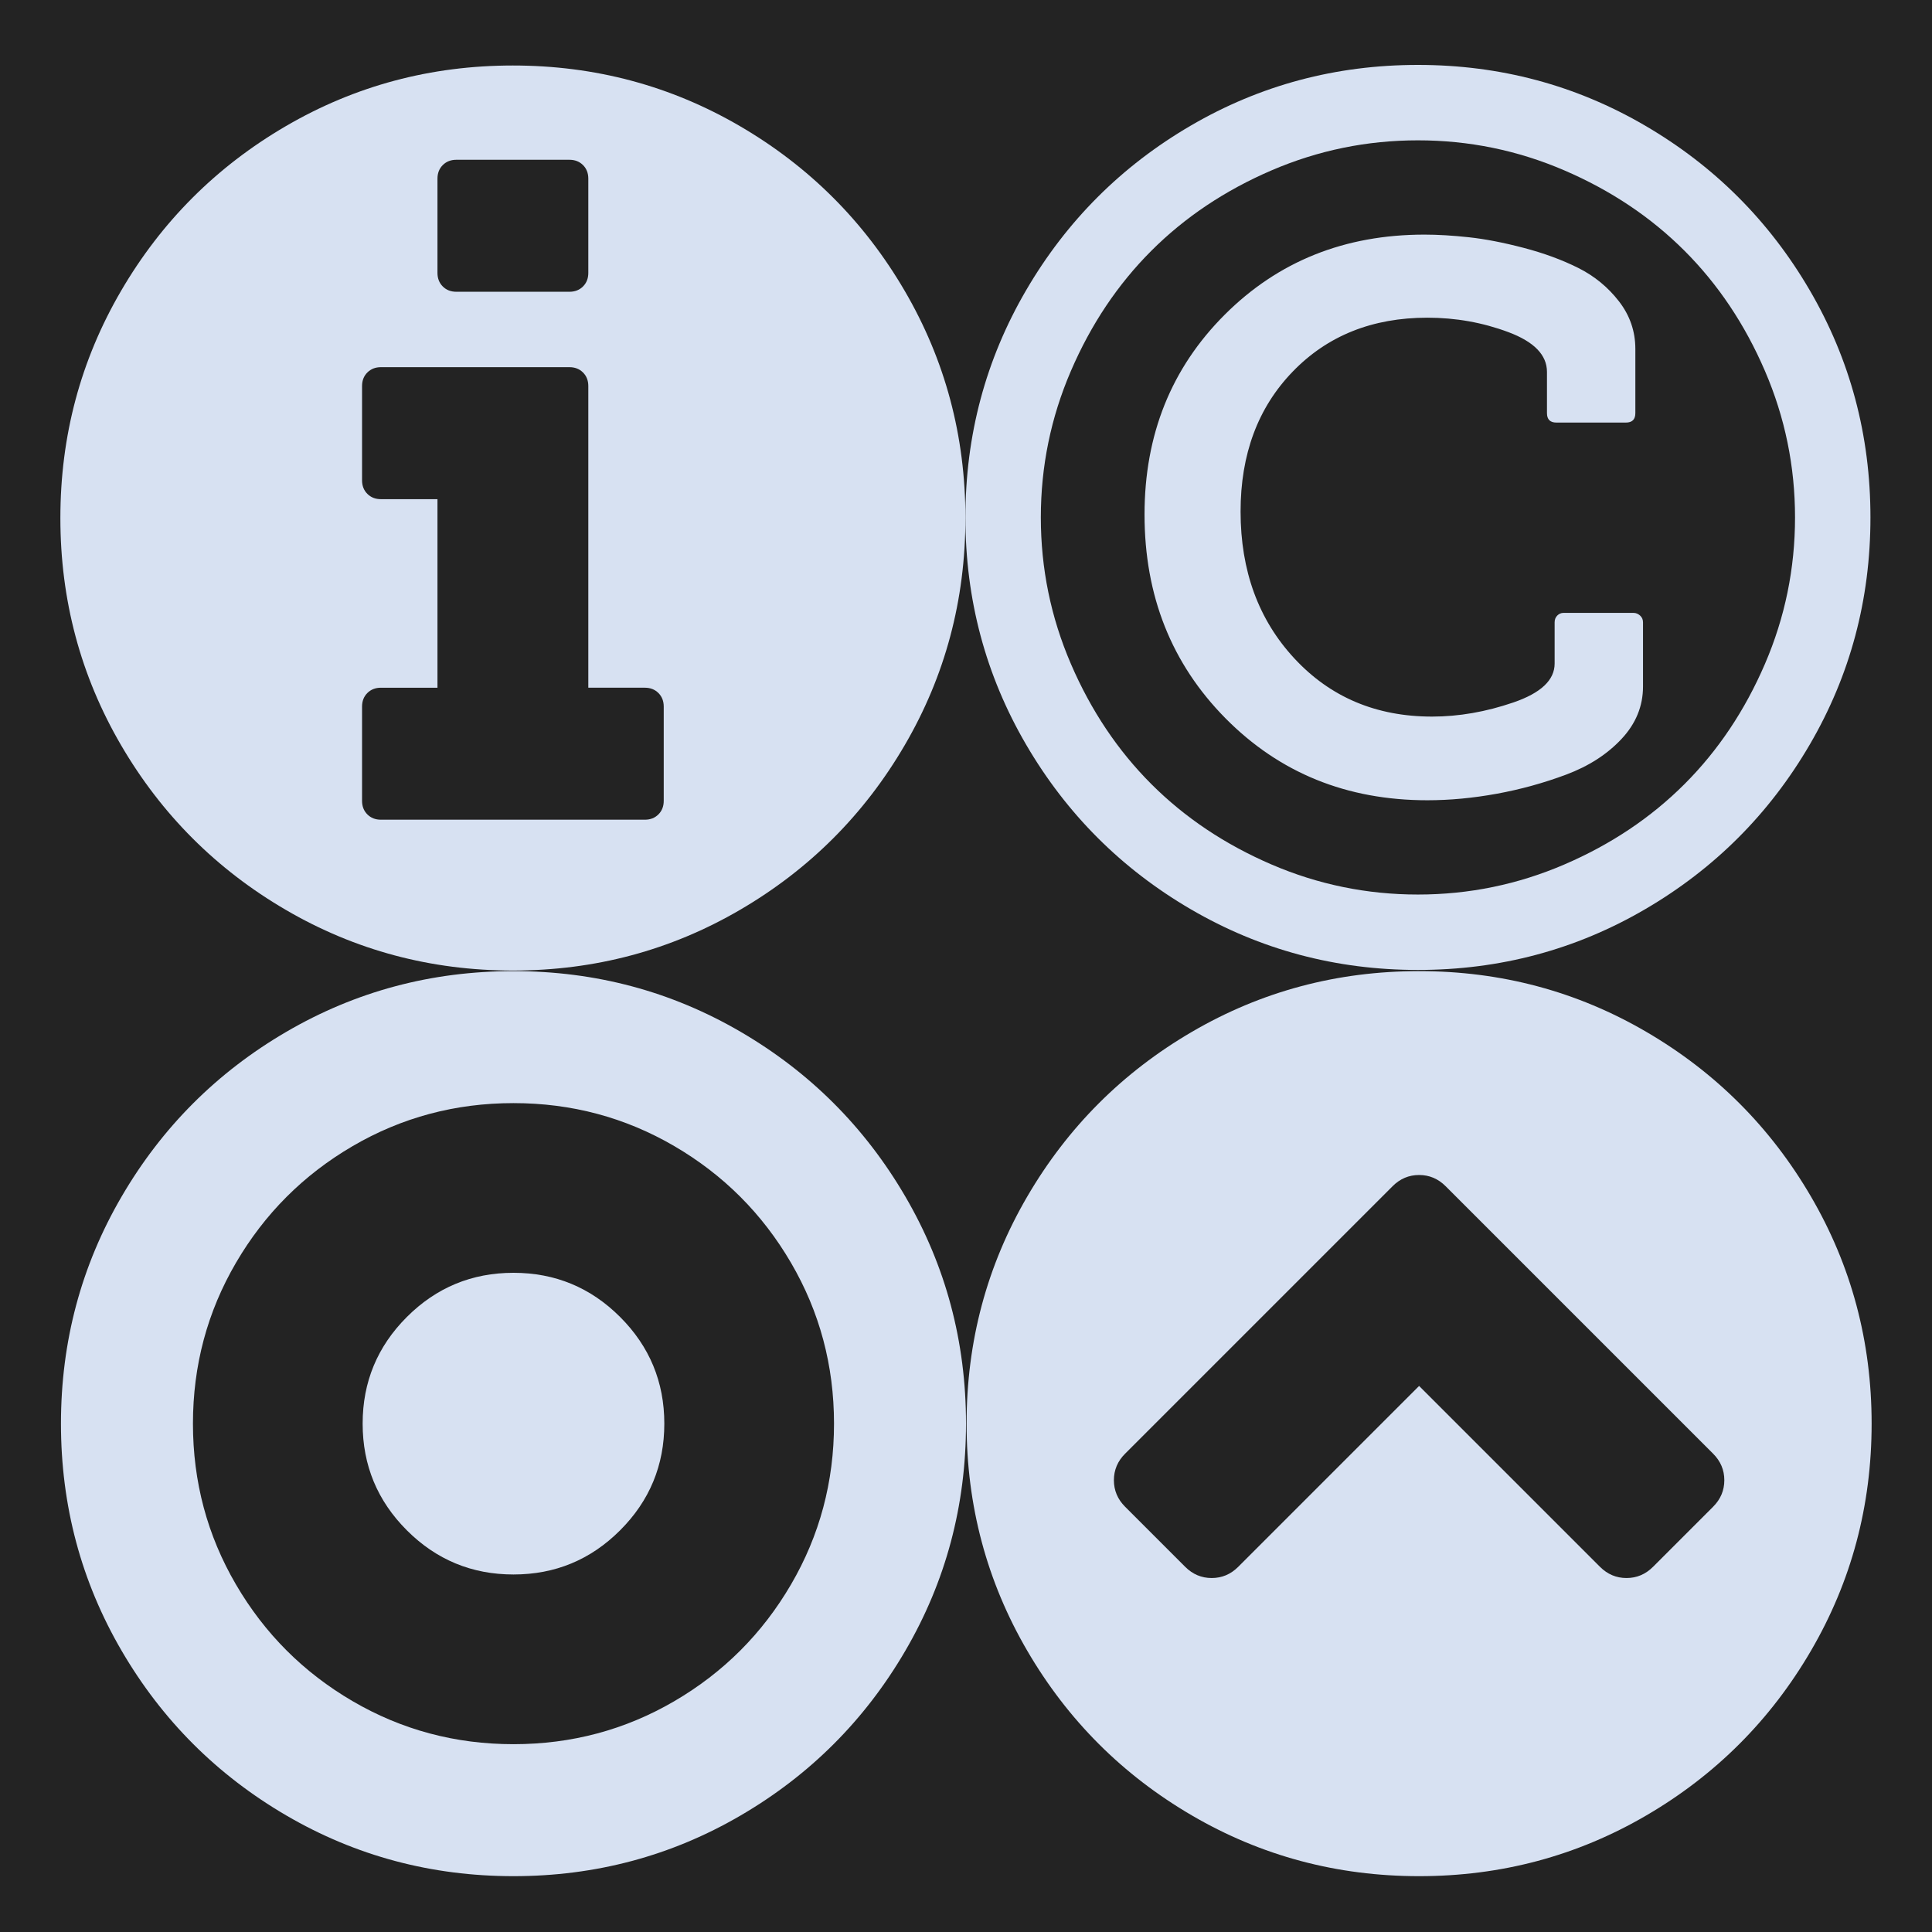
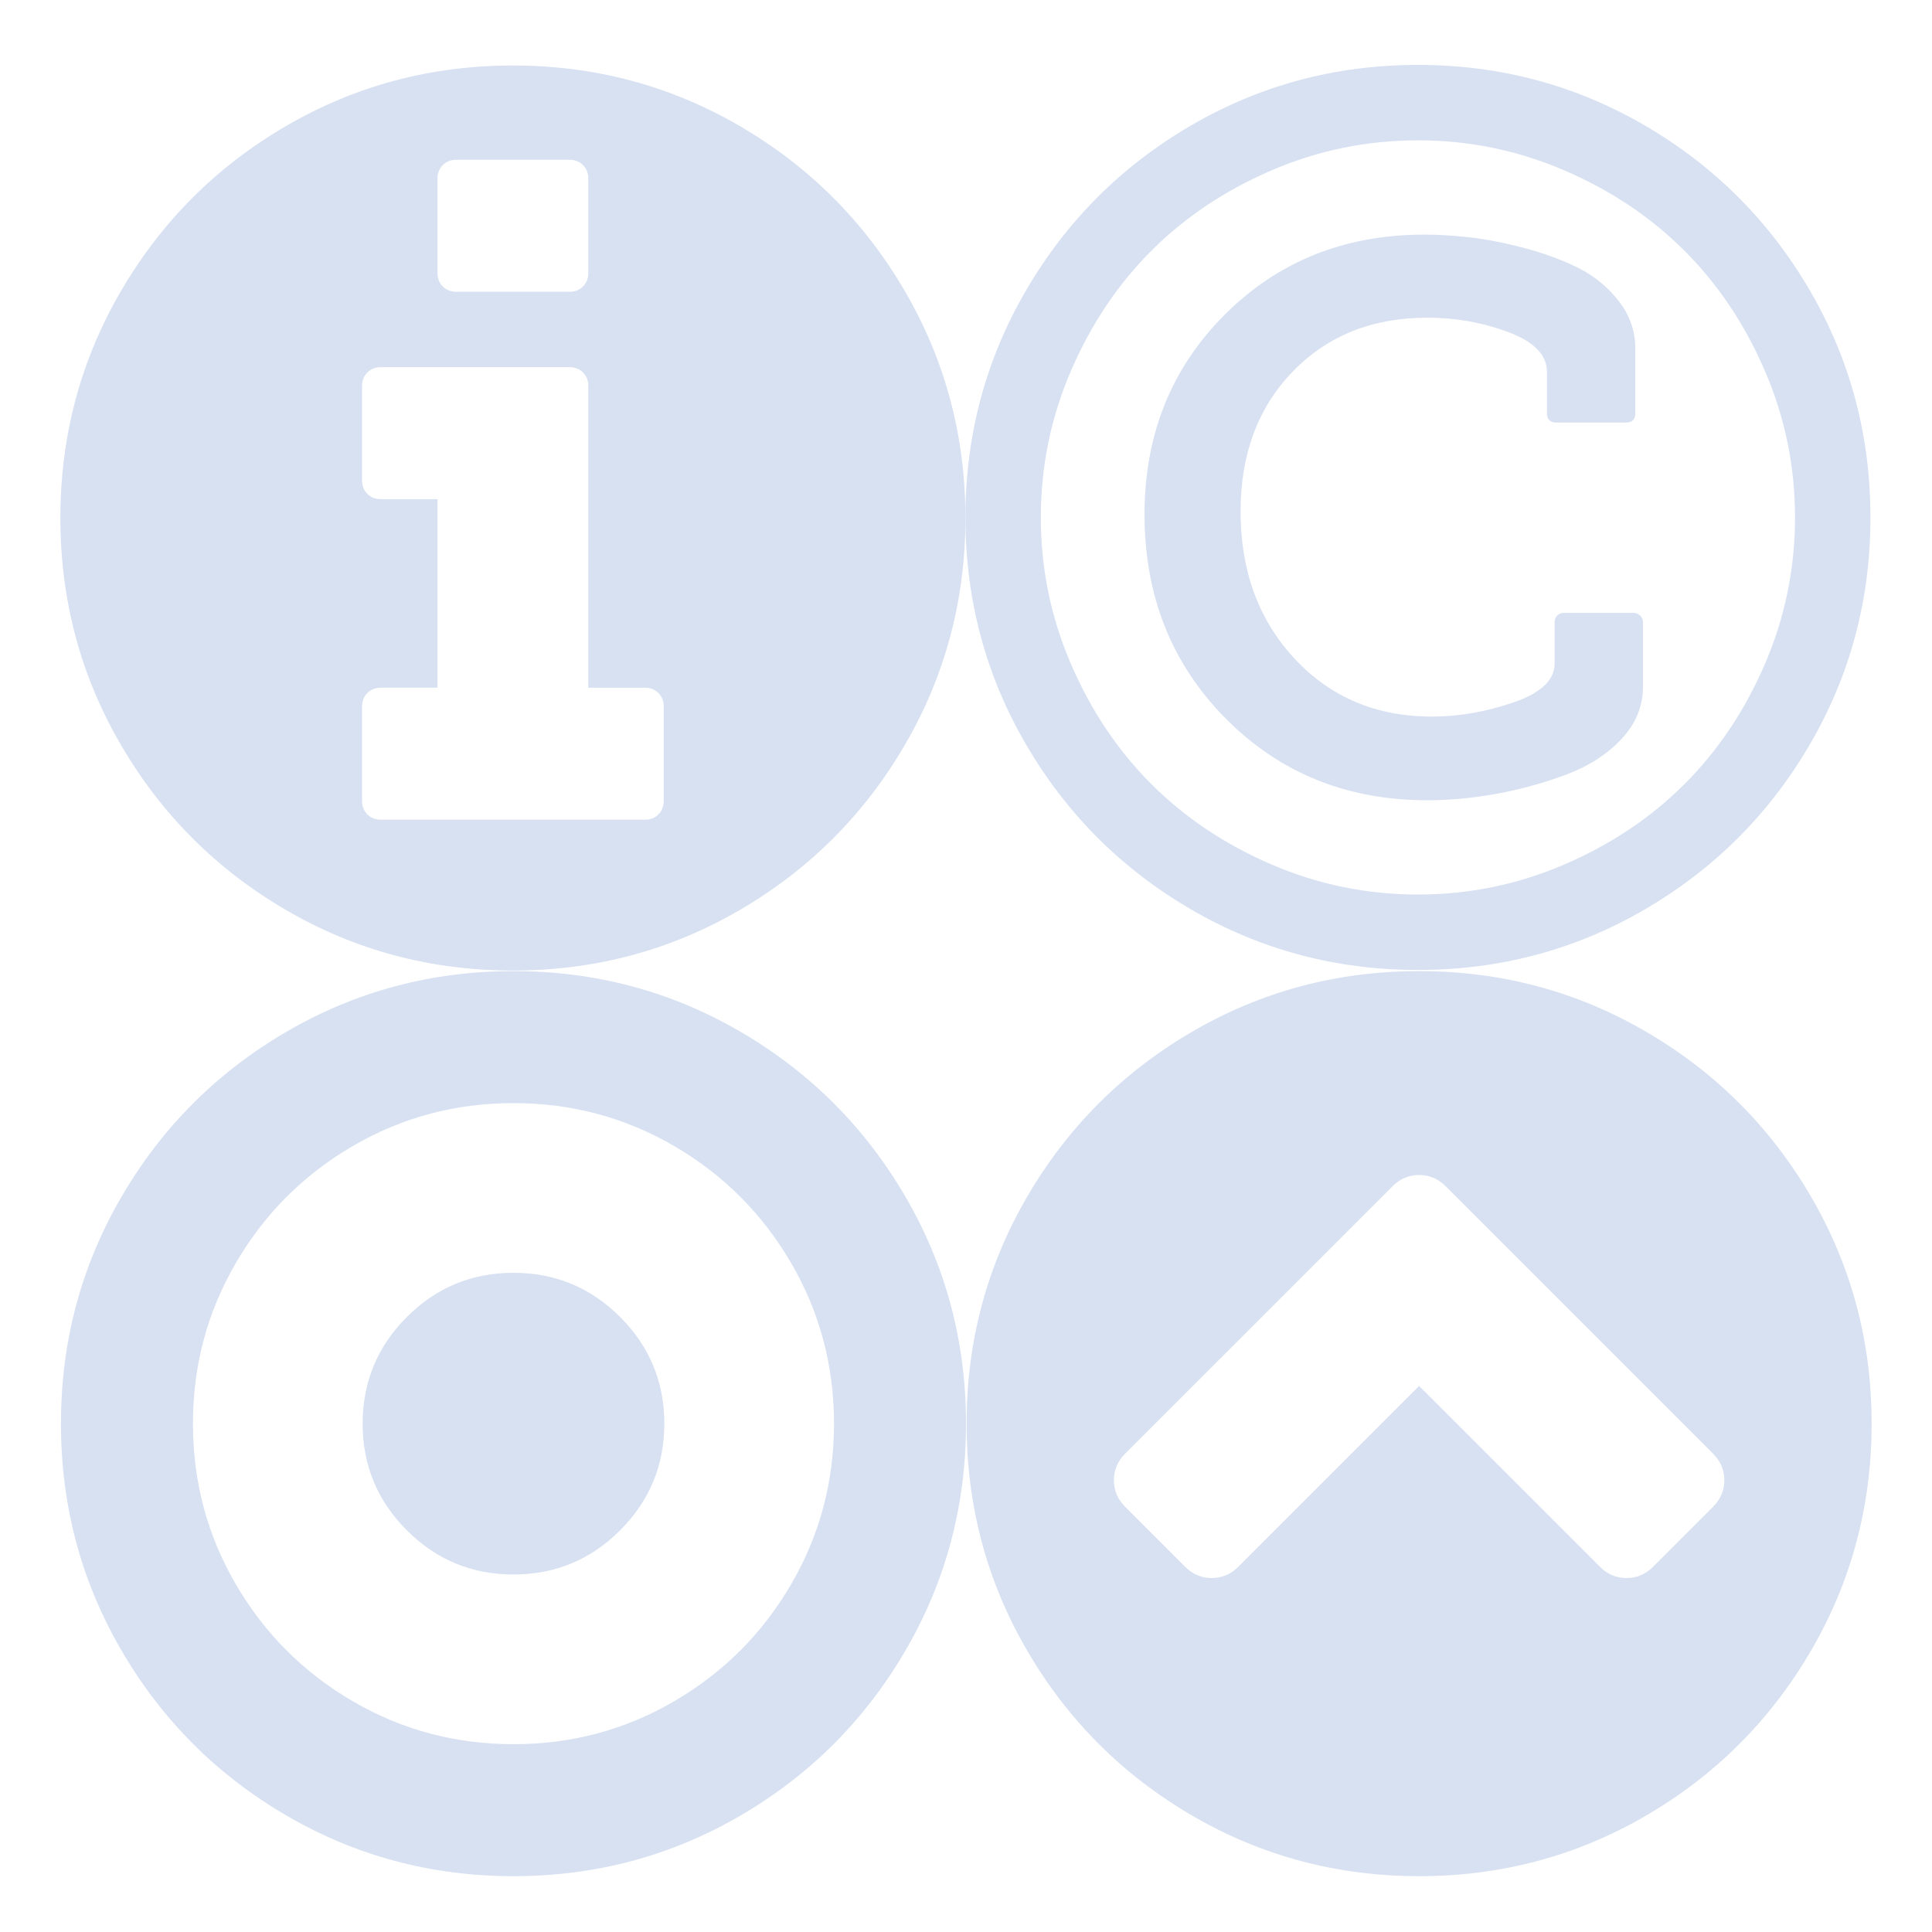
- <svg xmlns="http://www.w3.org/2000/svg" version="1.1" id="Layer_1" x="0px" y="0px" width="1024px" height="1024px" viewBox="-384 1153 1024 1024" enable-background="new -384 1153 1024 1024" xml:space="preserve">
-   <rect id="Background" x="-384" y="1153" fill="#232323" width="1024" height="1024" />
-   <path id="Letter_N" fill="#D7E1F2" d="M492.138,1983.451l31.854-31.854c3.956-3.957,5.934-8.641,5.934-14.055  c0-5.412-1.978-10.098-5.934-14.055L382.21,1781.709c-3.956-3.957-8.64-5.936-14.053-5.936s-10.098,1.979-14.053,5.936  l-141.783,141.779c-3.956,3.957-5.933,8.643-5.933,14.055c0,5.414,1.977,10.098,5.933,14.055l31.854,31.854  c3.955,3.955,8.64,5.936,14.054,5.936c5.413,0,10.098-1.98,14.053-5.936l95.875-95.875l95.875,95.875  c3.956,3.955,8.64,5.936,14.054,5.936C483.498,1989.387,488.182,1987.406,492.138,1983.451z M608,1907.562  c0,43.514-10.722,83.643-32.167,120.391s-50.54,65.842-87.286,87.287c-36.748,21.445-76.878,32.166-120.391,32.166  s-83.644-10.721-120.39-32.166c-36.748-21.445-65.844-50.539-87.288-87.287c-21.444-36.748-32.167-76.877-32.167-120.391  c0-43.512,10.722-83.643,32.167-120.391c21.444-36.747,50.54-65.842,87.288-87.286c36.746-21.444,76.876-32.167,120.39-32.167  s83.644,10.723,120.391,32.167c36.746,21.444,65.842,50.539,87.286,87.286C597.278,1823.92,608,1864.051,608,1907.562z" />
-   <path id="Letter_O" fill="#D7E1F2" d="M-31.896,1907.562c0,22.07-7.808,40.912-23.423,56.525  c-15.614,15.617-34.457,23.424-56.525,23.424c-22.069,0-40.911-7.807-56.526-23.424c-15.615-15.613-23.422-34.455-23.422-56.525  c0-22.068,7.808-40.91,23.422-56.525c15.615-15.615,34.457-23.424,56.526-23.424c22.068,0,40.911,7.809,56.525,23.424  C-39.703,1866.652-31.896,1885.494-31.896,1907.562z M-111.844,1737.673c-30.813,0-59.232,7.601-85.257,22.798  c-26.025,15.199-46.636,35.811-61.835,61.836c-15.199,26.023-22.797,54.443-22.797,85.256c0,30.814,7.599,59.232,22.797,85.258  s35.81,46.635,61.835,61.834s54.444,22.799,85.257,22.799c30.813,0,59.232-7.6,85.257-22.799s46.637-35.809,61.835-61.834  s22.797-54.443,22.797-85.258c0-30.812-7.599-59.232-22.797-85.256c-15.198-26.025-35.81-46.637-61.835-61.836  C-52.612,1745.273-81.031,1737.673-111.844,1737.673z M128.001,1907.562c0,43.514-10.723,83.643-32.166,120.391  c-21.445,36.748-50.542,65.842-87.288,87.287c-36.747,21.445-76.878,32.166-120.391,32.166c-43.514,0-83.644-10.721-120.391-32.166  c-36.747-21.445-65.843-50.539-87.287-87.287c-21.444-36.748-32.167-76.877-32.167-120.391c0-43.512,10.723-83.643,32.167-120.391  c21.443-36.746,50.54-65.842,87.287-87.286c36.747-21.444,76.877-32.167,120.391-32.167c43.513,0,83.644,10.723,120.391,32.167  c36.746,21.444,65.843,50.54,87.288,87.286C117.278,1823.92,128.001,1864.051,128.001,1907.562z" />
-   <path id="Letter_C" fill="#D7E1F2" d="M486.829,1482.84v34.039c0,10.41-3.8,19.676-11.399,27.795s-17.384,14.418-29.355,18.895  c-11.972,4.477-24.256,7.859-36.852,10.149c-12.597,2.29-24.828,3.435-36.695,3.435c-42.681,0-78.334-14.469-106.961-43.408  c-28.627-28.941-42.941-64.958-42.941-108.056c0-42.264,14.157-77.554,42.473-105.868c28.314-28.314,63.604-42.473,105.868-42.473  c7.079,0,14.938,0.469,23.579,1.405c8.64,0.937,18.321,2.811,29.043,5.621c10.722,2.812,20.352,6.351,28.887,10.619  c8.537,4.268,15.719,10.149,21.549,17.645c5.829,7.495,8.744,15.927,8.744,25.296v34.04c0,3.331-1.666,4.997-4.996,4.997h-36.851  c-3.332,0-4.997-1.666-4.997-4.997v-21.86c0-8.953-6.819-15.979-20.456-21.08c-13.637-5.101-27.95-7.651-42.94-7.651  c-29.148,0-52.935,9.525-71.36,28.575c-18.425,19.049-27.638,43.773-27.638,74.17c0,31.439,9.524,57.411,28.575,77.918  c19.05,20.508,43.357,30.762,72.922,30.762c14.157,0,28.523-2.498,43.096-7.495c14.574-4.997,21.862-11.867,21.862-20.612v-21.859  c0-1.458,0.468-2.655,1.405-3.592c0.937-0.938,2.03-1.404,3.278-1.404h37.164c1.249,0,2.395,0.467,3.435,1.404  C486.308,1480.185,486.829,1481.382,486.829,1482.84z M367.531,1227.381c-27.066,0-52.934,5.309-77.605,15.927  c-24.672,10.618-45.908,24.827-63.709,42.628c-17.801,17.802-32.01,39.037-42.628,63.709c-10.618,24.672-15.927,50.54-15.927,77.605  c0,27.066,5.309,52.935,15.927,77.605c10.619,24.672,24.828,45.908,42.628,63.709s39.037,32.011,63.709,42.629  c24.671,10.618,50.539,15.928,77.605,15.928s52.935-5.31,77.606-15.928c24.672-10.618,45.908-24.828,63.709-42.629  c17.801-17.801,32.01-39.037,42.628-63.709c10.618-24.671,15.927-50.539,15.927-77.605c0-27.065-5.309-52.934-15.927-77.605  s-24.828-45.907-42.628-63.709c-17.801-17.801-39.037-32.01-63.709-42.628C420.467,1232.689,394.597,1227.381,367.531,1227.381z   M607.376,1427.25c0,43.514-10.722,83.645-32.167,120.391c-21.445,36.747-50.54,65.843-87.287,87.287  c-36.748,21.443-76.877,32.166-120.391,32.166c-43.513,0-83.643-10.723-120.39-32.166c-36.748-21.444-65.843-50.54-87.287-87.287  c-21.445-36.746-32.167-76.877-32.167-120.391c0-43.512,10.722-83.643,32.167-120.391c21.444-36.746,50.539-65.842,87.287-87.287  c36.747-21.443,76.876-32.166,120.39-32.166c43.514,0,83.643,10.723,120.391,32.166c36.747,21.445,65.842,50.541,87.287,87.287  C596.654,1343.607,607.376,1383.738,607.376,1427.25z" />
-   <path id="Letter_I" fill="#D7E1F2" d="M-32.208,1577.465v-49.967c0-2.915-0.938-5.309-2.811-7.184  c-1.874-1.873-4.268-2.811-7.182-2.811h-29.981v-159.896c0-2.915-0.937-5.31-2.811-7.183c-1.874-1.874-4.268-2.811-7.183-2.811  h-99.935c-2.915,0-5.309,0.937-7.183,2.811c-1.874,1.873-2.811,4.268-2.811,7.183v49.968c0,2.914,0.937,5.309,2.811,7.182  c1.874,1.875,4.268,2.812,7.183,2.812h29.979v99.935h-29.979c-2.915,0-5.309,0.938-7.183,2.811  c-1.874,1.875-2.811,4.269-2.811,7.184v49.967c0,2.915,0.937,5.31,2.811,7.183c1.874,1.875,4.268,2.812,7.183,2.812h139.909  c2.914,0,5.308-0.937,7.182-2.812C-33.145,1582.774-32.208,1580.38-32.208,1577.465z M-72.182,1297.646v-49.967  c0-2.914-0.937-5.309-2.811-7.183c-1.874-1.874-4.268-2.812-7.183-2.812h-59.961c-2.914,0-5.309,0.938-7.183,2.812  c-1.873,1.874-2.811,4.269-2.811,7.183v49.967c0,2.916,0.938,5.311,2.811,7.184c1.874,1.873,4.269,2.811,7.183,2.811h59.961  c2.915,0,5.31-0.938,7.183-2.811C-73.118,1302.957-72.182,1300.562-72.182,1297.646z M127.688,1427.562  c0,43.514-10.722,83.645-32.167,120.391c-21.445,36.747-50.54,65.842-87.288,87.287c-36.747,21.444-76.876,32.166-120.39,32.166  c-43.514,0-83.644-10.722-120.391-32.166c-36.747-21.445-65.842-50.54-87.287-87.287c-21.444-36.746-32.166-76.877-32.166-120.391  s10.722-83.643,32.166-120.391c21.445-36.747,50.541-65.842,87.287-87.287c36.748-21.444,76.877-32.166,120.391-32.166  c43.514,0,83.643,10.722,120.39,32.166c36.748,21.445,65.843,50.54,87.288,87.287  C116.966,1343.92,127.688,1384.049,127.688,1427.562z" />
+ <svg xmlns="http://www.w3.org/2000/svg" width="1024" height="1024" viewBox="-384 1153 1024 1024">
+   <path fill="#D7E1F2" d="M492.138 1983.45l31.854-31.853c3.956-3.957 5.934-8.64 5.934-14.055 0-5.412-1.978-10.098-5.934-14.055L382.21 1781.71c-3.956-3.958-8.64-5.937-14.053-5.937s-10.098 1.98-14.053 5.936L212.32 1923.487c-3.955 3.957-5.932 8.643-5.932 14.055 0 5.414 1.977 10.098 5.933 14.055l31.855 31.854c3.955 3.955 8.64 5.936 14.054 5.936 5.412 0 10.097-1.98 14.052-5.936l95.875-95.875 95.875 95.875c3.956 3.955 8.64 5.936 14.054 5.936 5.412 0 10.096-1.982 14.052-5.937zM608 1907.563c0 43.514-10.722 83.643-32.167 120.39s-50.54 65.843-87.286 87.288c-36.748 21.445-76.878 32.166-120.39 32.166s-83.645-10.72-120.39-32.166c-36.75-21.445-65.845-50.54-87.29-87.287-21.443-36.748-32.166-76.877-32.166-120.39 0-43.513 10.723-83.644 32.168-120.392 21.444-36.746 50.54-65.84 87.288-87.285 36.746-21.444 76.876-32.167 120.39-32.167s83.644 10.723 120.39 32.167c36.747 21.444 65.843 50.54 87.287 87.286 21.445 36.75 32.167 76.88 32.167 120.392z" />
+   <path fill="#D7E1F2" d="M-31.896 1907.562c0 22.07-7.808 40.912-23.423 56.525-15.613 15.617-34.456 23.424-56.524 23.424-22.07 0-40.91-7.806-56.526-23.423-15.615-15.613-23.422-34.455-23.422-56.525 0-22.068 7.808-40.91 23.422-56.525 15.615-15.615 34.457-23.424 56.526-23.424 22.068 0 40.91 7.81 56.525 23.424 15.617 15.615 23.424 34.457 23.424 56.525zm-79.948-169.89c-30.813 0-59.232 7.602-85.257 22.8-26.026 15.198-46.637 35.81-61.836 61.835-15.2 26.023-22.797 54.443-22.797 85.256 0 30.814 7.6 59.232 22.797 85.258s35.81 46.636 61.835 61.835 54.443 22.8 85.256 22.8c30.813 0 59.232-7.6 85.257-22.8s46.637-35.81 61.835-61.834 22.797-54.442 22.797-85.257c0-30.812-7.6-59.232-22.797-85.256-15.198-26.025-35.81-46.637-61.835-61.836-26.025-15.197-54.444-22.797-85.257-22.797zM128 1907.563c0 43.514-10.722 83.643-32.165 120.39-21.445 36.75-50.542 65.843-87.288 87.288-36.747 21.445-76.878 32.166-120.39 32.166-43.515 0-83.645-10.72-120.392-32.166-36.747-21.445-65.843-50.54-87.287-87.287-21.444-36.748-32.167-76.877-32.167-120.39 0-43.513 10.724-83.644 32.168-120.392 21.443-36.745 50.54-65.84 87.287-87.285 36.747-21.444 76.877-32.167 120.39-32.167 43.514 0 83.645 10.723 120.392 32.167 36.746 21.444 65.843 50.54 87.288 87.286 21.443 36.75 32.166 76.88 32.166 120.392z" />
+   <path fill="#D7E1F2" d="M486.83 1482.84v34.04c0 10.41-3.8 19.675-11.4 27.794s-17.384 14.418-29.355 18.895c-11.972 4.476-24.256 7.858-36.852 10.148-12.597 2.29-24.828 3.435-36.695 3.435-42.68 0-78.334-14.47-106.96-43.408-28.628-28.94-42.942-64.958-42.942-108.056 0-42.265 14.157-77.555 42.473-105.87 28.313-28.313 63.603-42.472 105.867-42.472 7.08 0 14.938.47 23.58 1.405 8.64.937 18.32 2.81 29.042 5.62 10.72 2.813 20.35 6.352 28.886 10.62 8.537 4.268 15.72 10.15 21.55 17.645 5.828 7.495 8.743 15.927 8.743 25.296v34.04c0 3.33-1.667 4.997-4.997 4.997h-36.85c-3.333 0-4.998-1.665-4.998-4.996v-21.86c0-8.953-6.82-15.98-20.456-21.08-13.638-5.1-27.95-7.65-42.94-7.65-29.15 0-52.936 9.524-71.36 28.574-18.426 19.05-27.64 43.773-27.64 74.17 0 31.44 9.525 57.41 28.576 77.918 19.05 20.508 43.357 30.762 72.922 30.762 14.157 0 28.523-2.498 43.096-7.495 14.574-4.997 21.862-11.867 21.862-20.612v-21.858c0-1.458.468-2.655 1.405-3.592.938-.938 2.03-1.404 3.28-1.404h37.163c1.25 0 2.395.467 3.435 1.404 1.04.935 1.56 2.132 1.56 3.59zm-119.3-255.46c-27.065 0-52.933 5.31-77.604 15.928-24.672 10.618-45.908 24.827-63.71 42.628-17.8 17.802-32.01 39.037-42.627 63.71-10.62 24.67-15.928 50.54-15.928 77.604 0 27.066 5.31 52.935 15.927 77.605 10.618 24.672 24.827 45.908 42.627 63.71s39.037 32.01 63.71 42.628c24.67 10.618 50.538 15.928 77.604 15.928s52.936-5.31 77.607-15.927c24.672-10.618 45.908-24.828 63.71-42.63 17.8-17.8 32.01-39.036 42.627-63.708 10.618-24.67 15.927-50.54 15.927-77.605 0-27.065-5.308-52.934-15.926-77.605s-24.828-45.907-42.628-63.71c-17.8-17.8-39.037-32.01-63.71-42.627-24.67-10.62-50.54-15.927-77.605-15.927zm239.846 199.87c0 43.514-10.722 83.645-32.167 120.39-21.446 36.748-50.54 65.844-87.288 87.288-36.748 21.443-76.877 32.166-120.39 32.166-43.514 0-83.644-10.723-120.39-32.166-36.75-21.444-65.844-50.54-87.288-87.287-21.445-36.745-32.167-76.876-32.167-120.39 0-43.512 10.722-83.643 32.167-120.39 21.444-36.747 50.54-65.843 87.287-87.288 36.748-21.443 76.877-32.166 120.39-32.166 43.515 0 83.644 10.723 120.392 32.166 36.747 21.445 65.842 50.54 87.287 87.287 21.444 36.747 32.166 76.878 32.166 120.39z" />
+   <path fill="#D7E1F2" d="M-32.208 1577.465v-49.967c0-2.915-.938-5.31-2.81-7.184-1.875-1.873-4.27-2.81-7.183-2.81h-29.982v-159.897c0-2.915-.937-5.31-2.81-7.183-1.875-1.874-4.27-2.81-7.184-2.81h-99.935c-2.916 0-5.31.936-7.184 2.81-1.874 1.873-2.81 4.268-2.81 7.183v49.968c0 2.914.936 5.31 2.81 7.182 1.874 1.875 4.268 2.812 7.183 2.812h29.978v99.934h-29.98c-2.914 0-5.308.938-7.182 2.81-1.874 1.876-2.81 4.27-2.81 7.185v49.966c0 2.915.936 5.31 2.81 7.183 1.874 1.874 4.268 2.81 7.183 2.81h139.908c2.914 0 5.308-.936 7.182-2.81 1.875-1.876 2.812-4.27 2.812-7.185zm-39.974-279.82v-49.966c0-2.915-.937-5.31-2.81-7.184-1.875-1.874-4.27-2.812-7.184-2.812h-59.96c-2.915 0-5.31.938-7.184 2.812-1.873 1.874-2.81 4.27-2.81 7.183v49.966c0 2.916.937 5.31 2.81 7.184 1.874 1.873 4.27 2.81 7.183 2.81h59.96c2.916 0 5.31-.937 7.184-2.81 1.875-1.873 2.81-4.268 2.81-7.184zm199.87 129.917c0 43.514-10.722 83.645-32.167 120.39-21.444 36.748-50.54 65.843-87.287 87.288-36.747 21.444-76.876 32.166-120.39 32.166-43.514 0-83.644-10.722-120.39-32.166-36.748-21.445-65.843-50.54-87.288-87.287-21.444-36.746-32.166-76.877-32.166-120.39s10.72-83.644 32.165-120.392c21.445-36.746 50.54-65.84 87.287-87.286 36.748-21.444 76.877-32.166 120.39-32.166 43.515 0 83.644 10.722 120.39 32.166 36.75 21.445 65.844 50.54 87.29 87.287 21.444 36.75 32.166 76.88 32.166 120.392z" />
</svg>
